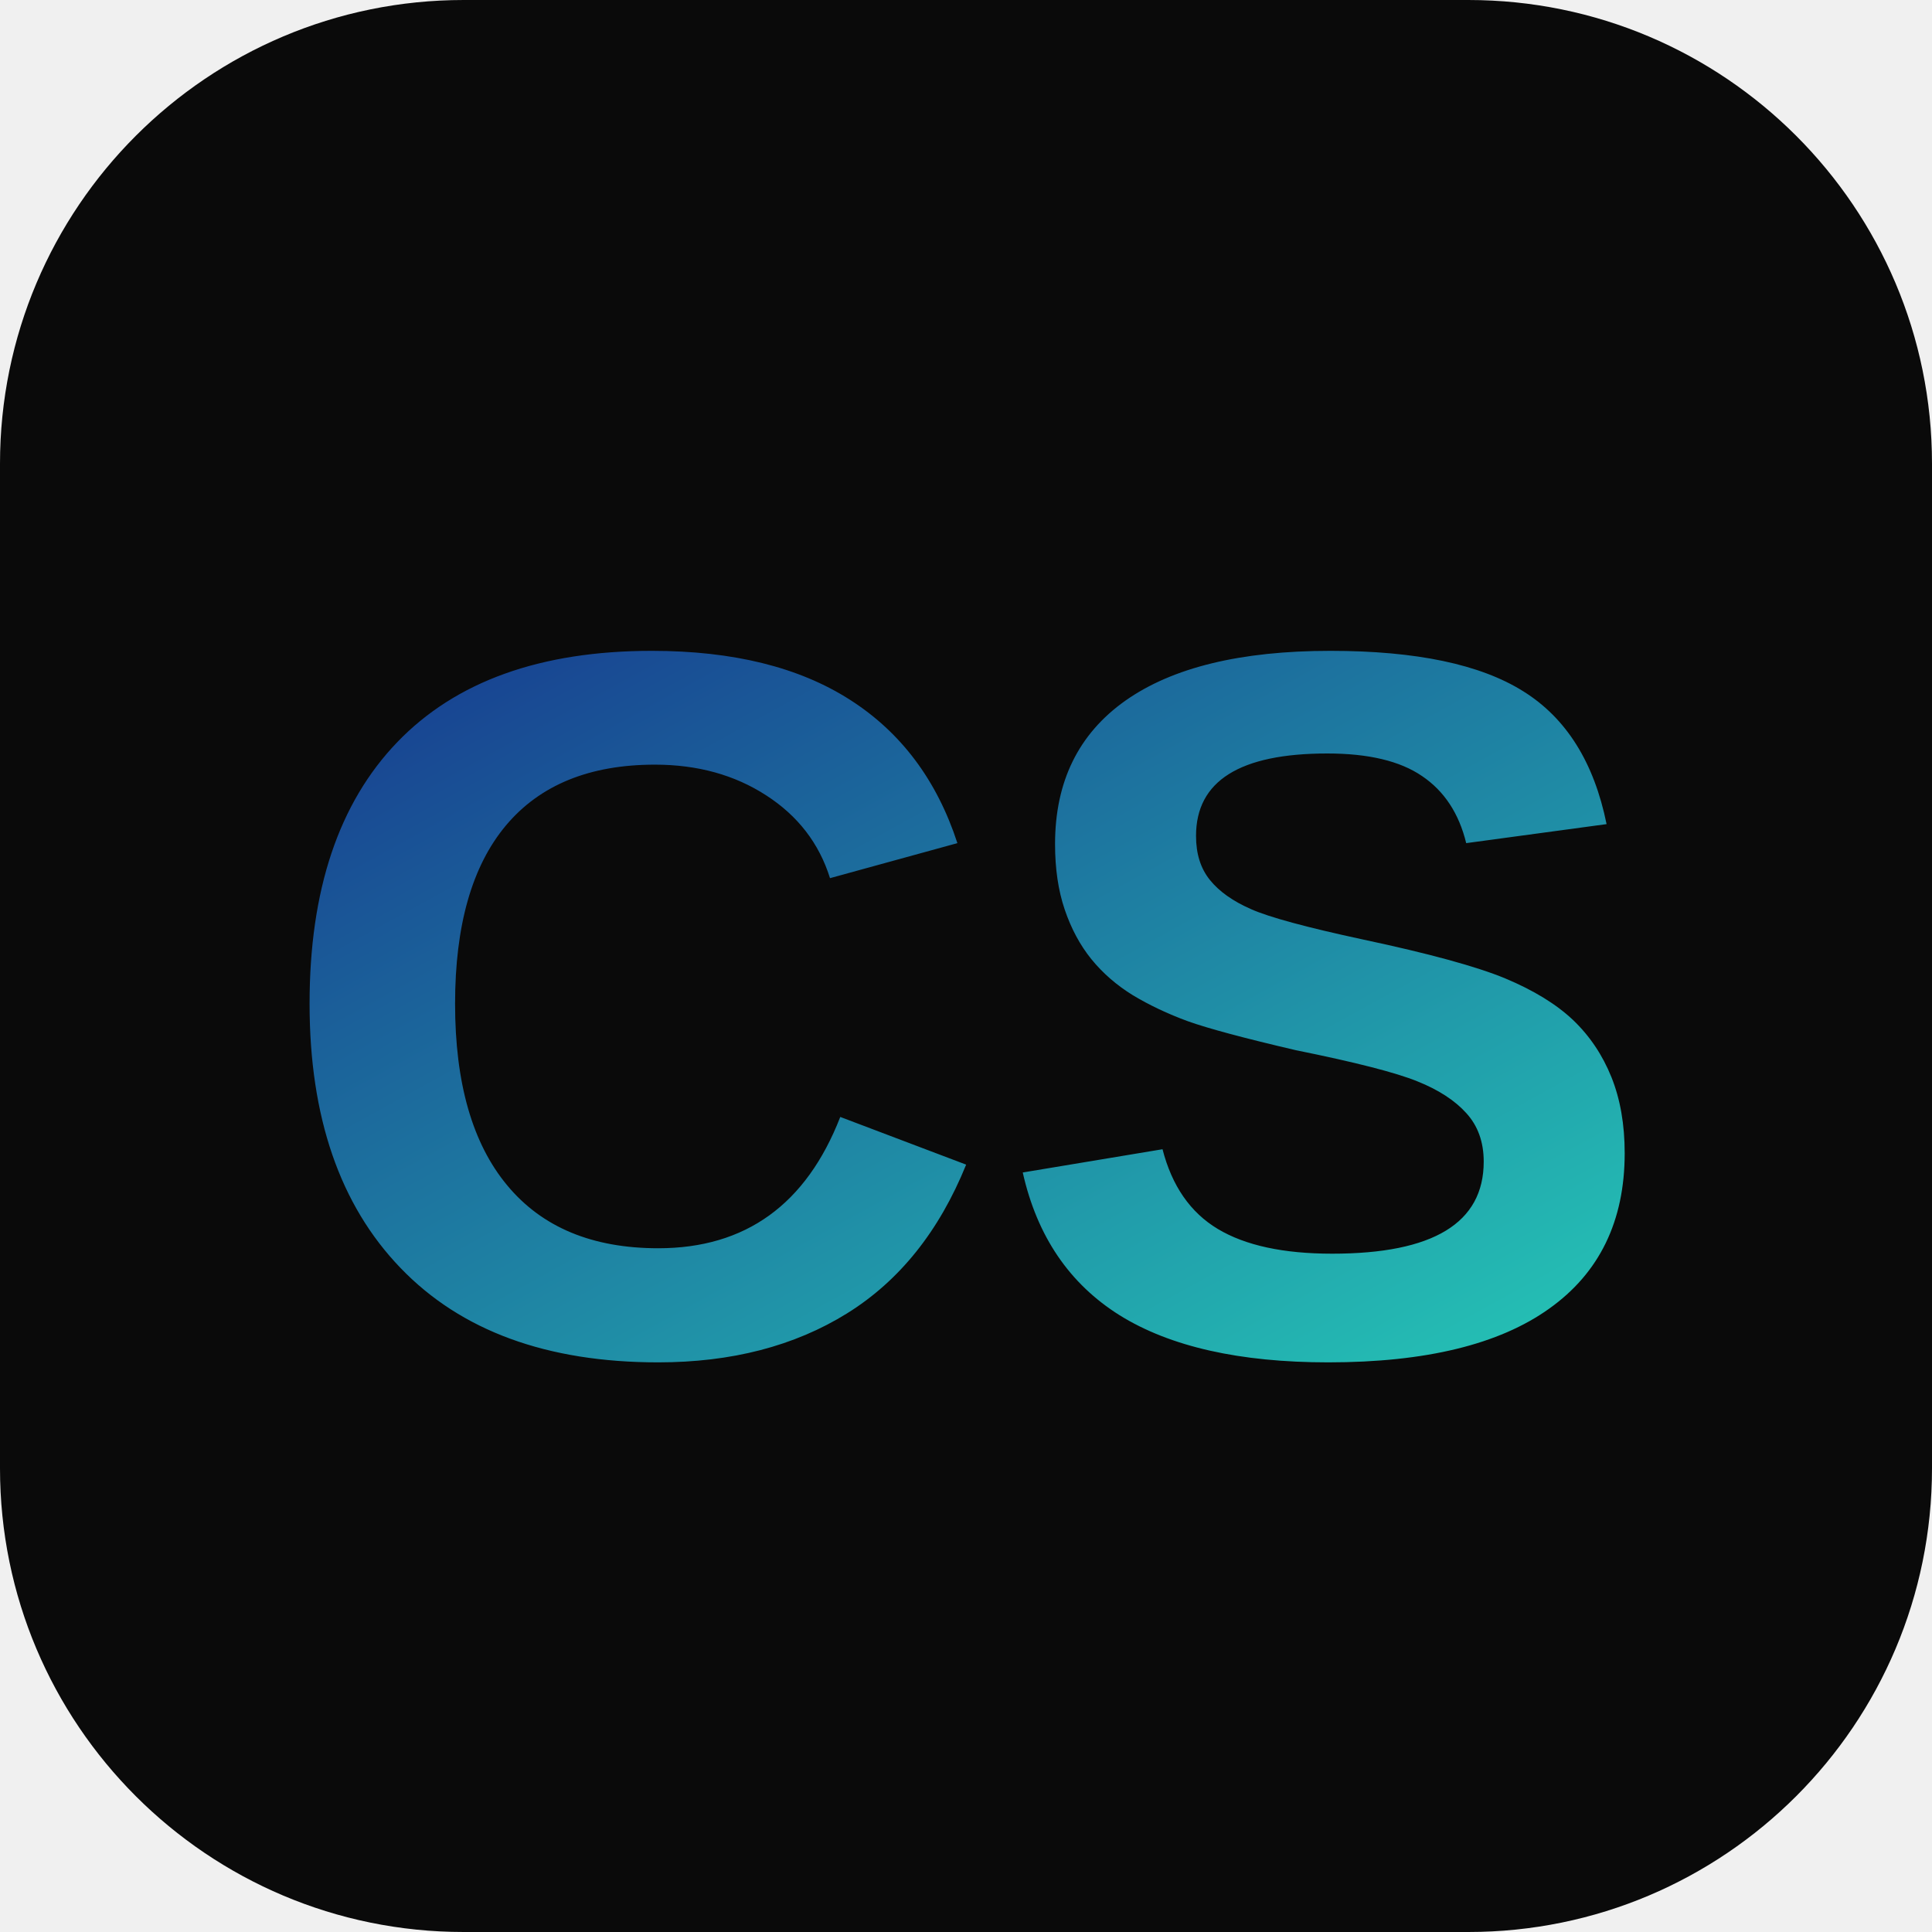
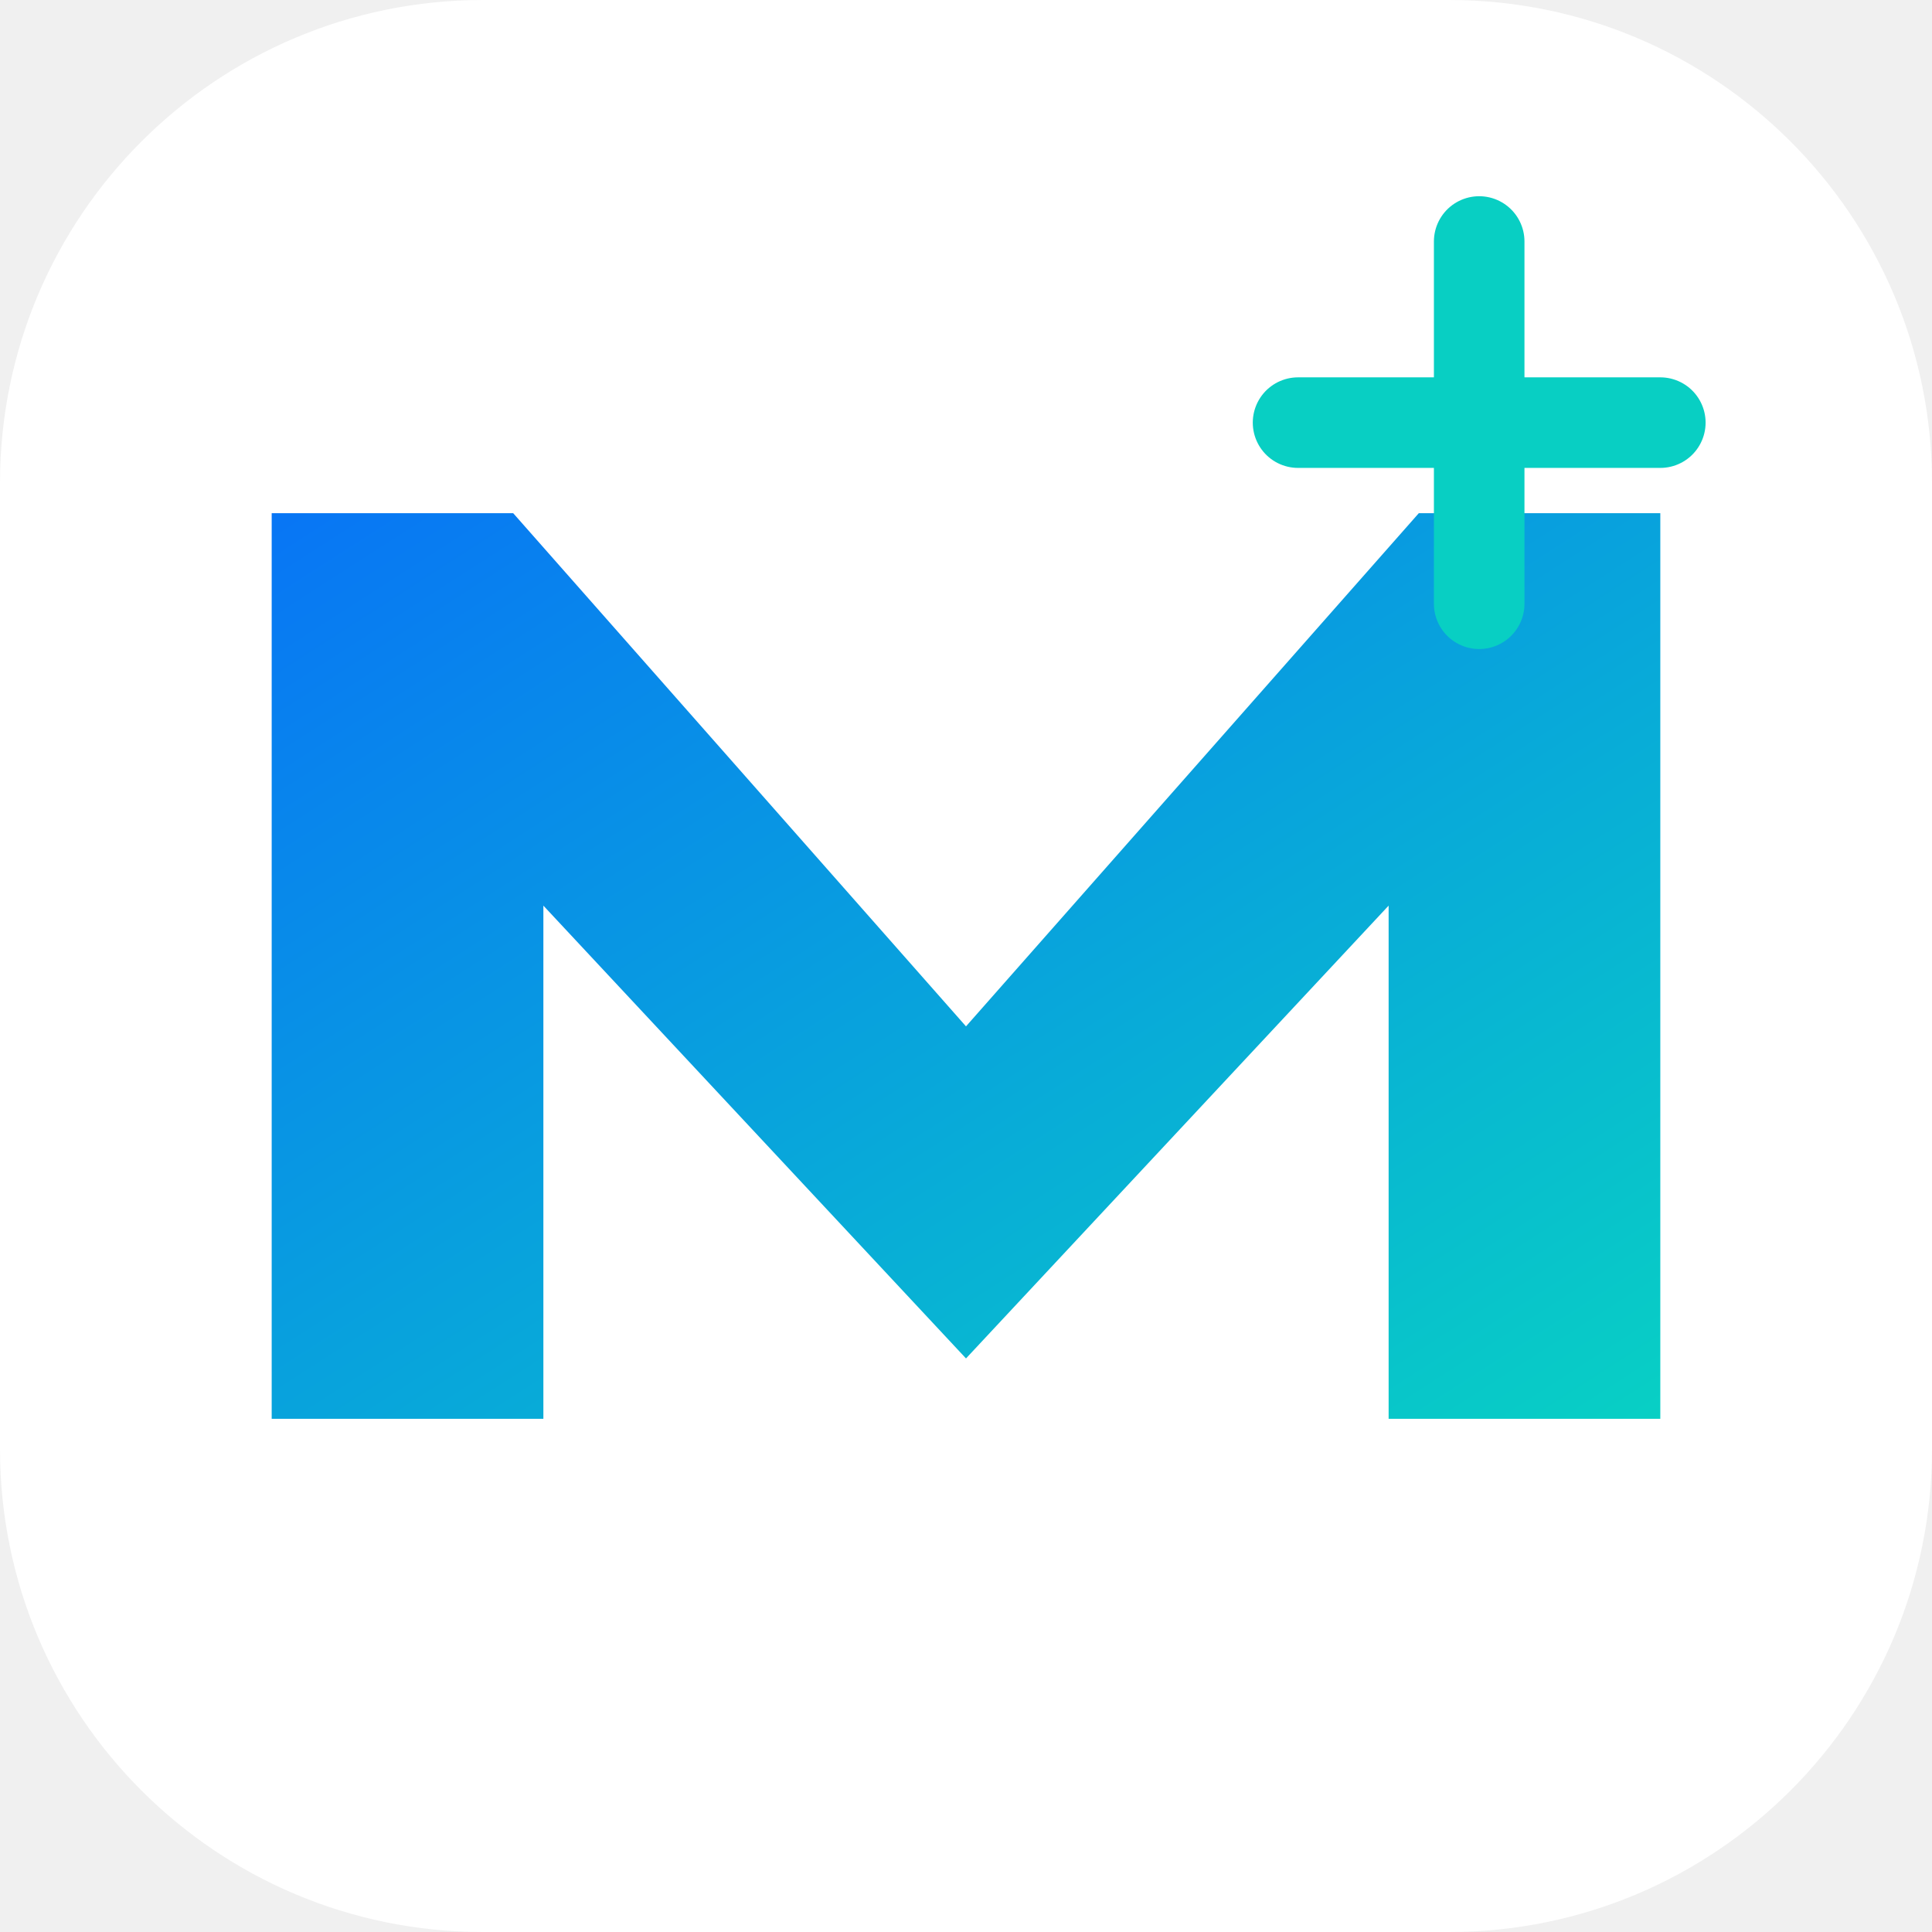
- <svg xmlns="http://www.w3.org/2000/svg" viewBox="0 0 100 100">
+ <svg xmlns="http://www.w3.org/2000/svg" viewBox="0 0 64 64">
  <defs>
-     <linearGradient id="g" x1="0" y1="0" x2="1" y2="1">
-       <stop offset="0" stop-color="#173a8f" />
-       <stop offset="1" stop-color="#25c6b6" />
+     <linearGradient id="brand" x1="0" y1="0" x2="1" y2="1">
+       <stop offset="0" stop-color="#0875f5" />
+       <stop offset="1" stop-color="#08d0c4" />
    </linearGradient>
  </defs>
-   <rect width="100" height="100" rx="24" fill="#0A0A0A" />
-   <text x="50" y="70" font-family="Arial, Helvetica, sans-serif" font-size="52" font-weight="700" fill="url(#g)" text-anchor="middle">CS</text>
+   <rect width="64" height="64" rx="16" fill="#fff" />
+   <path d="M9 47V17h8l15 17 15-17h8v30h-9V30L32 45 18 30v17z" fill="url(#brand)" />
+   <path d="M49 8v12M43 14h12" stroke="#08cfc3" stroke-width="3" stroke-linecap="round" />
</svg>
